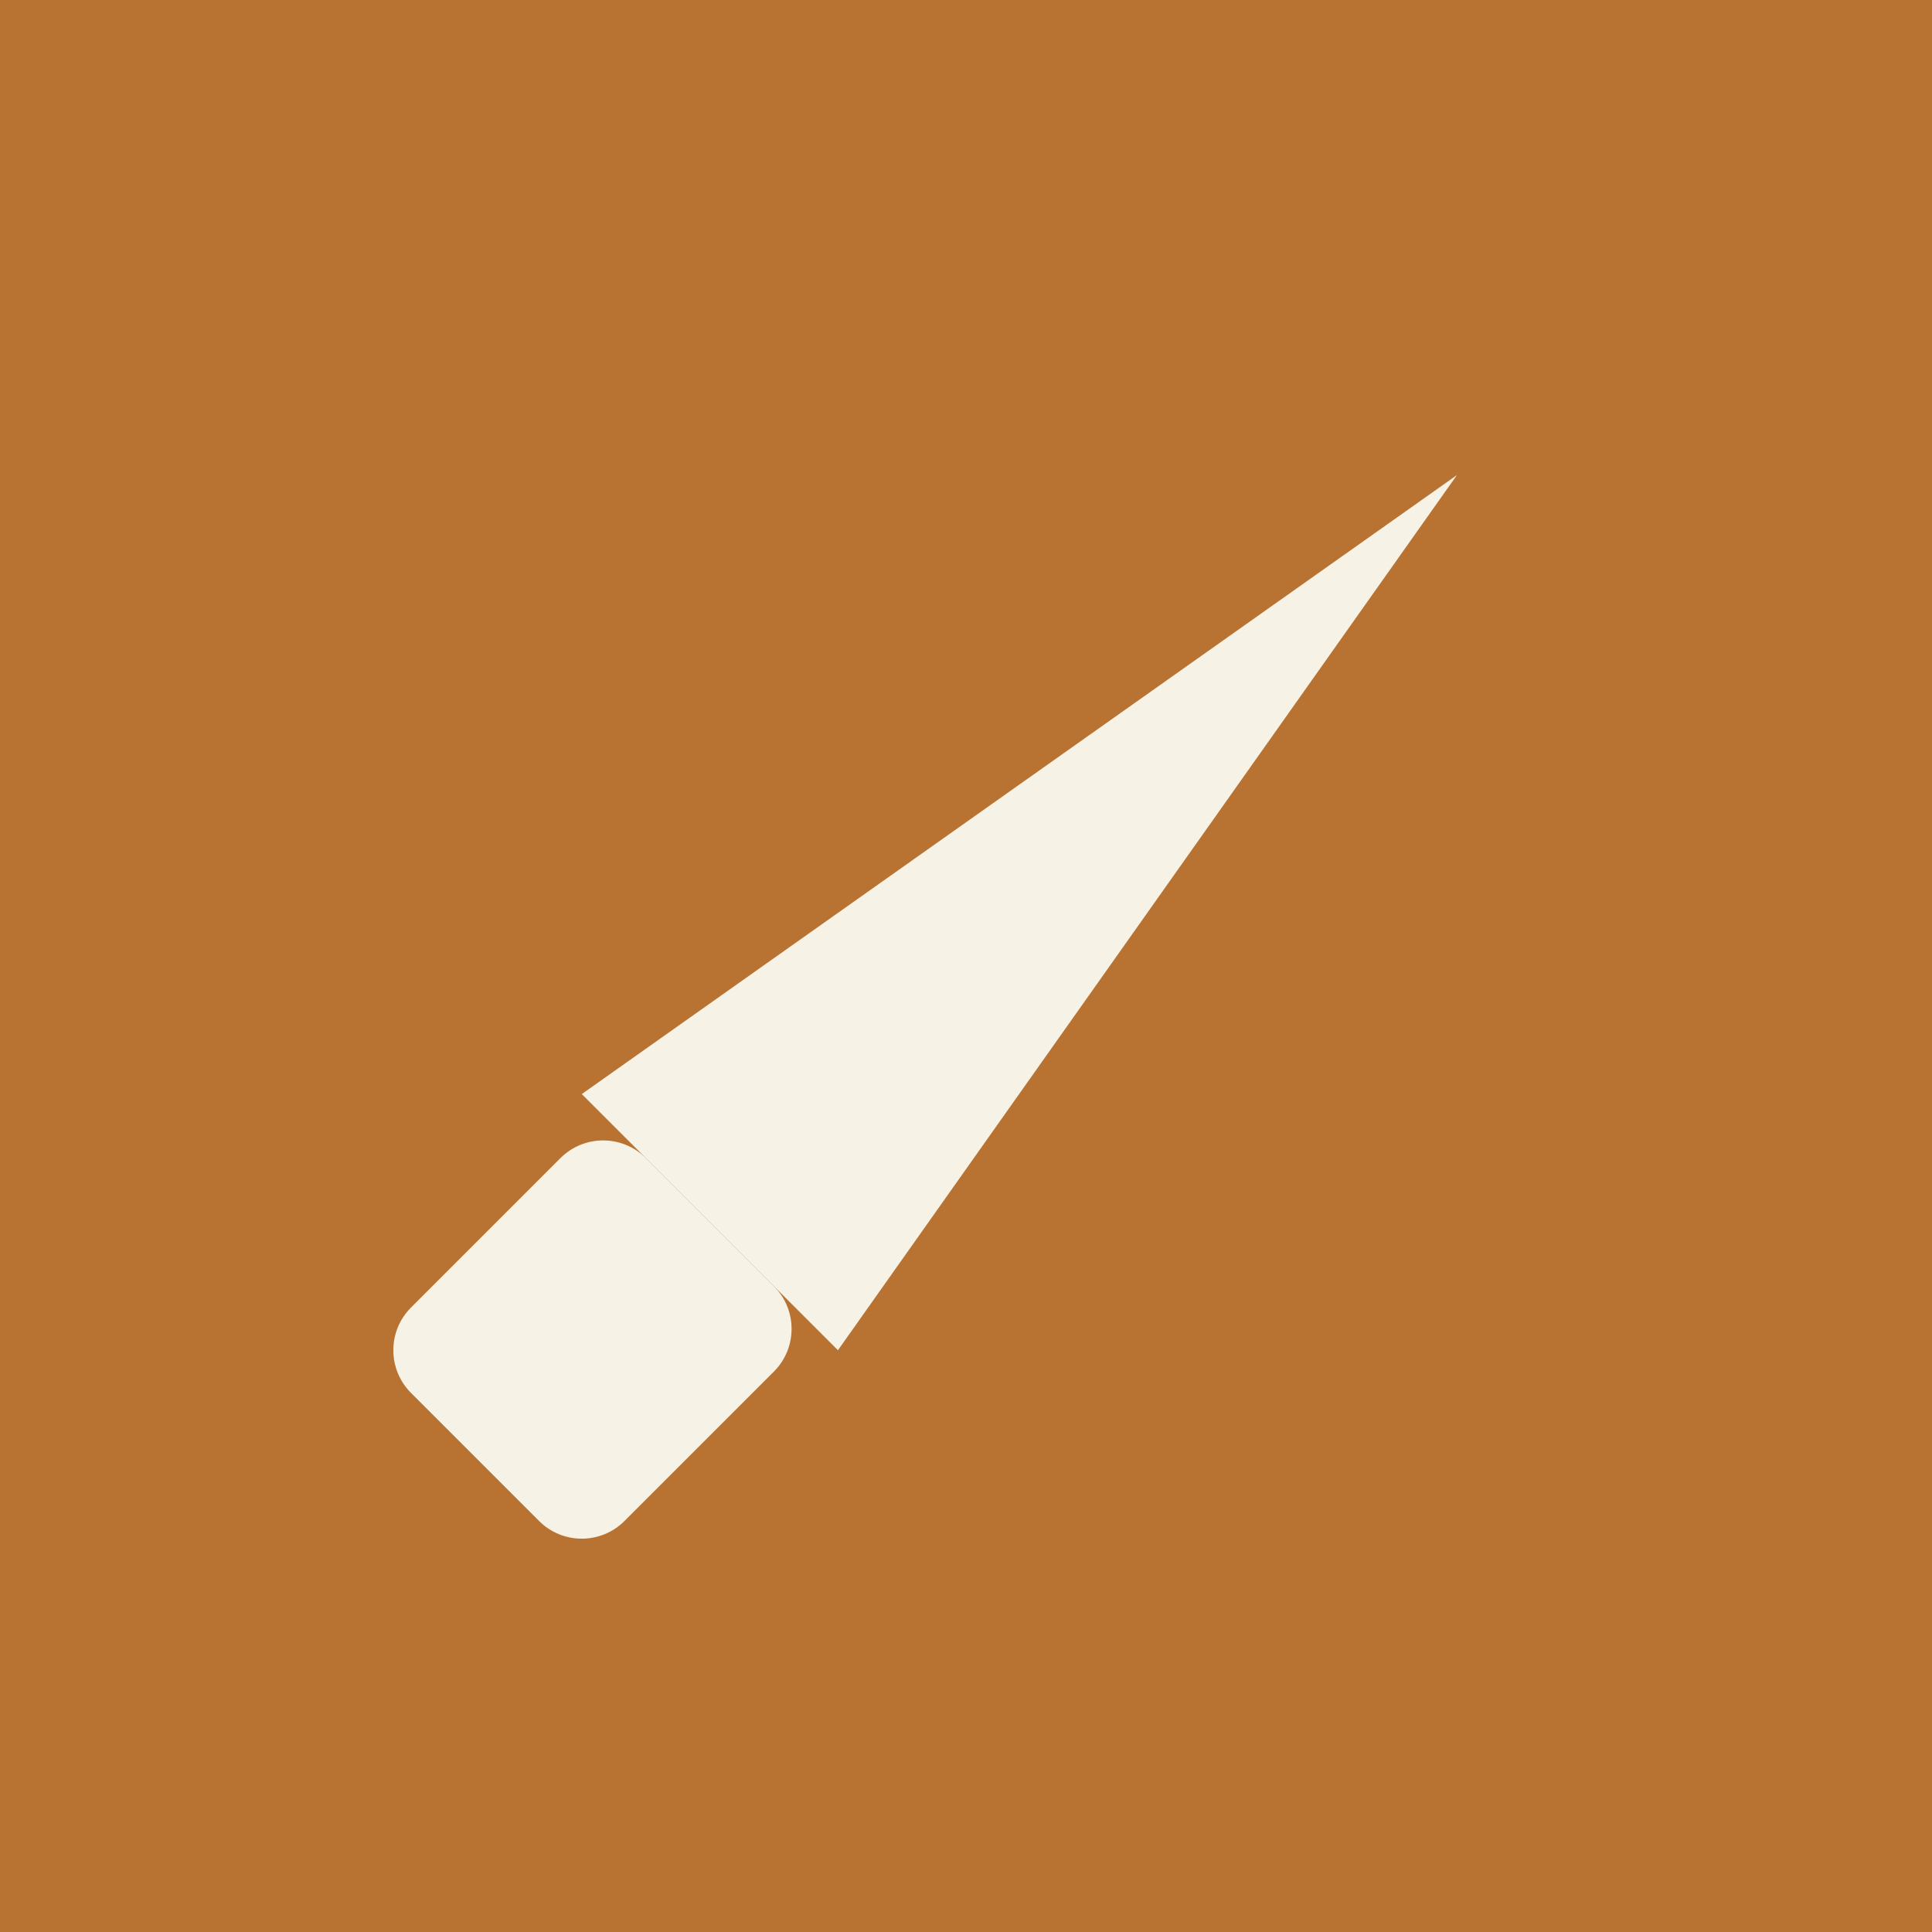
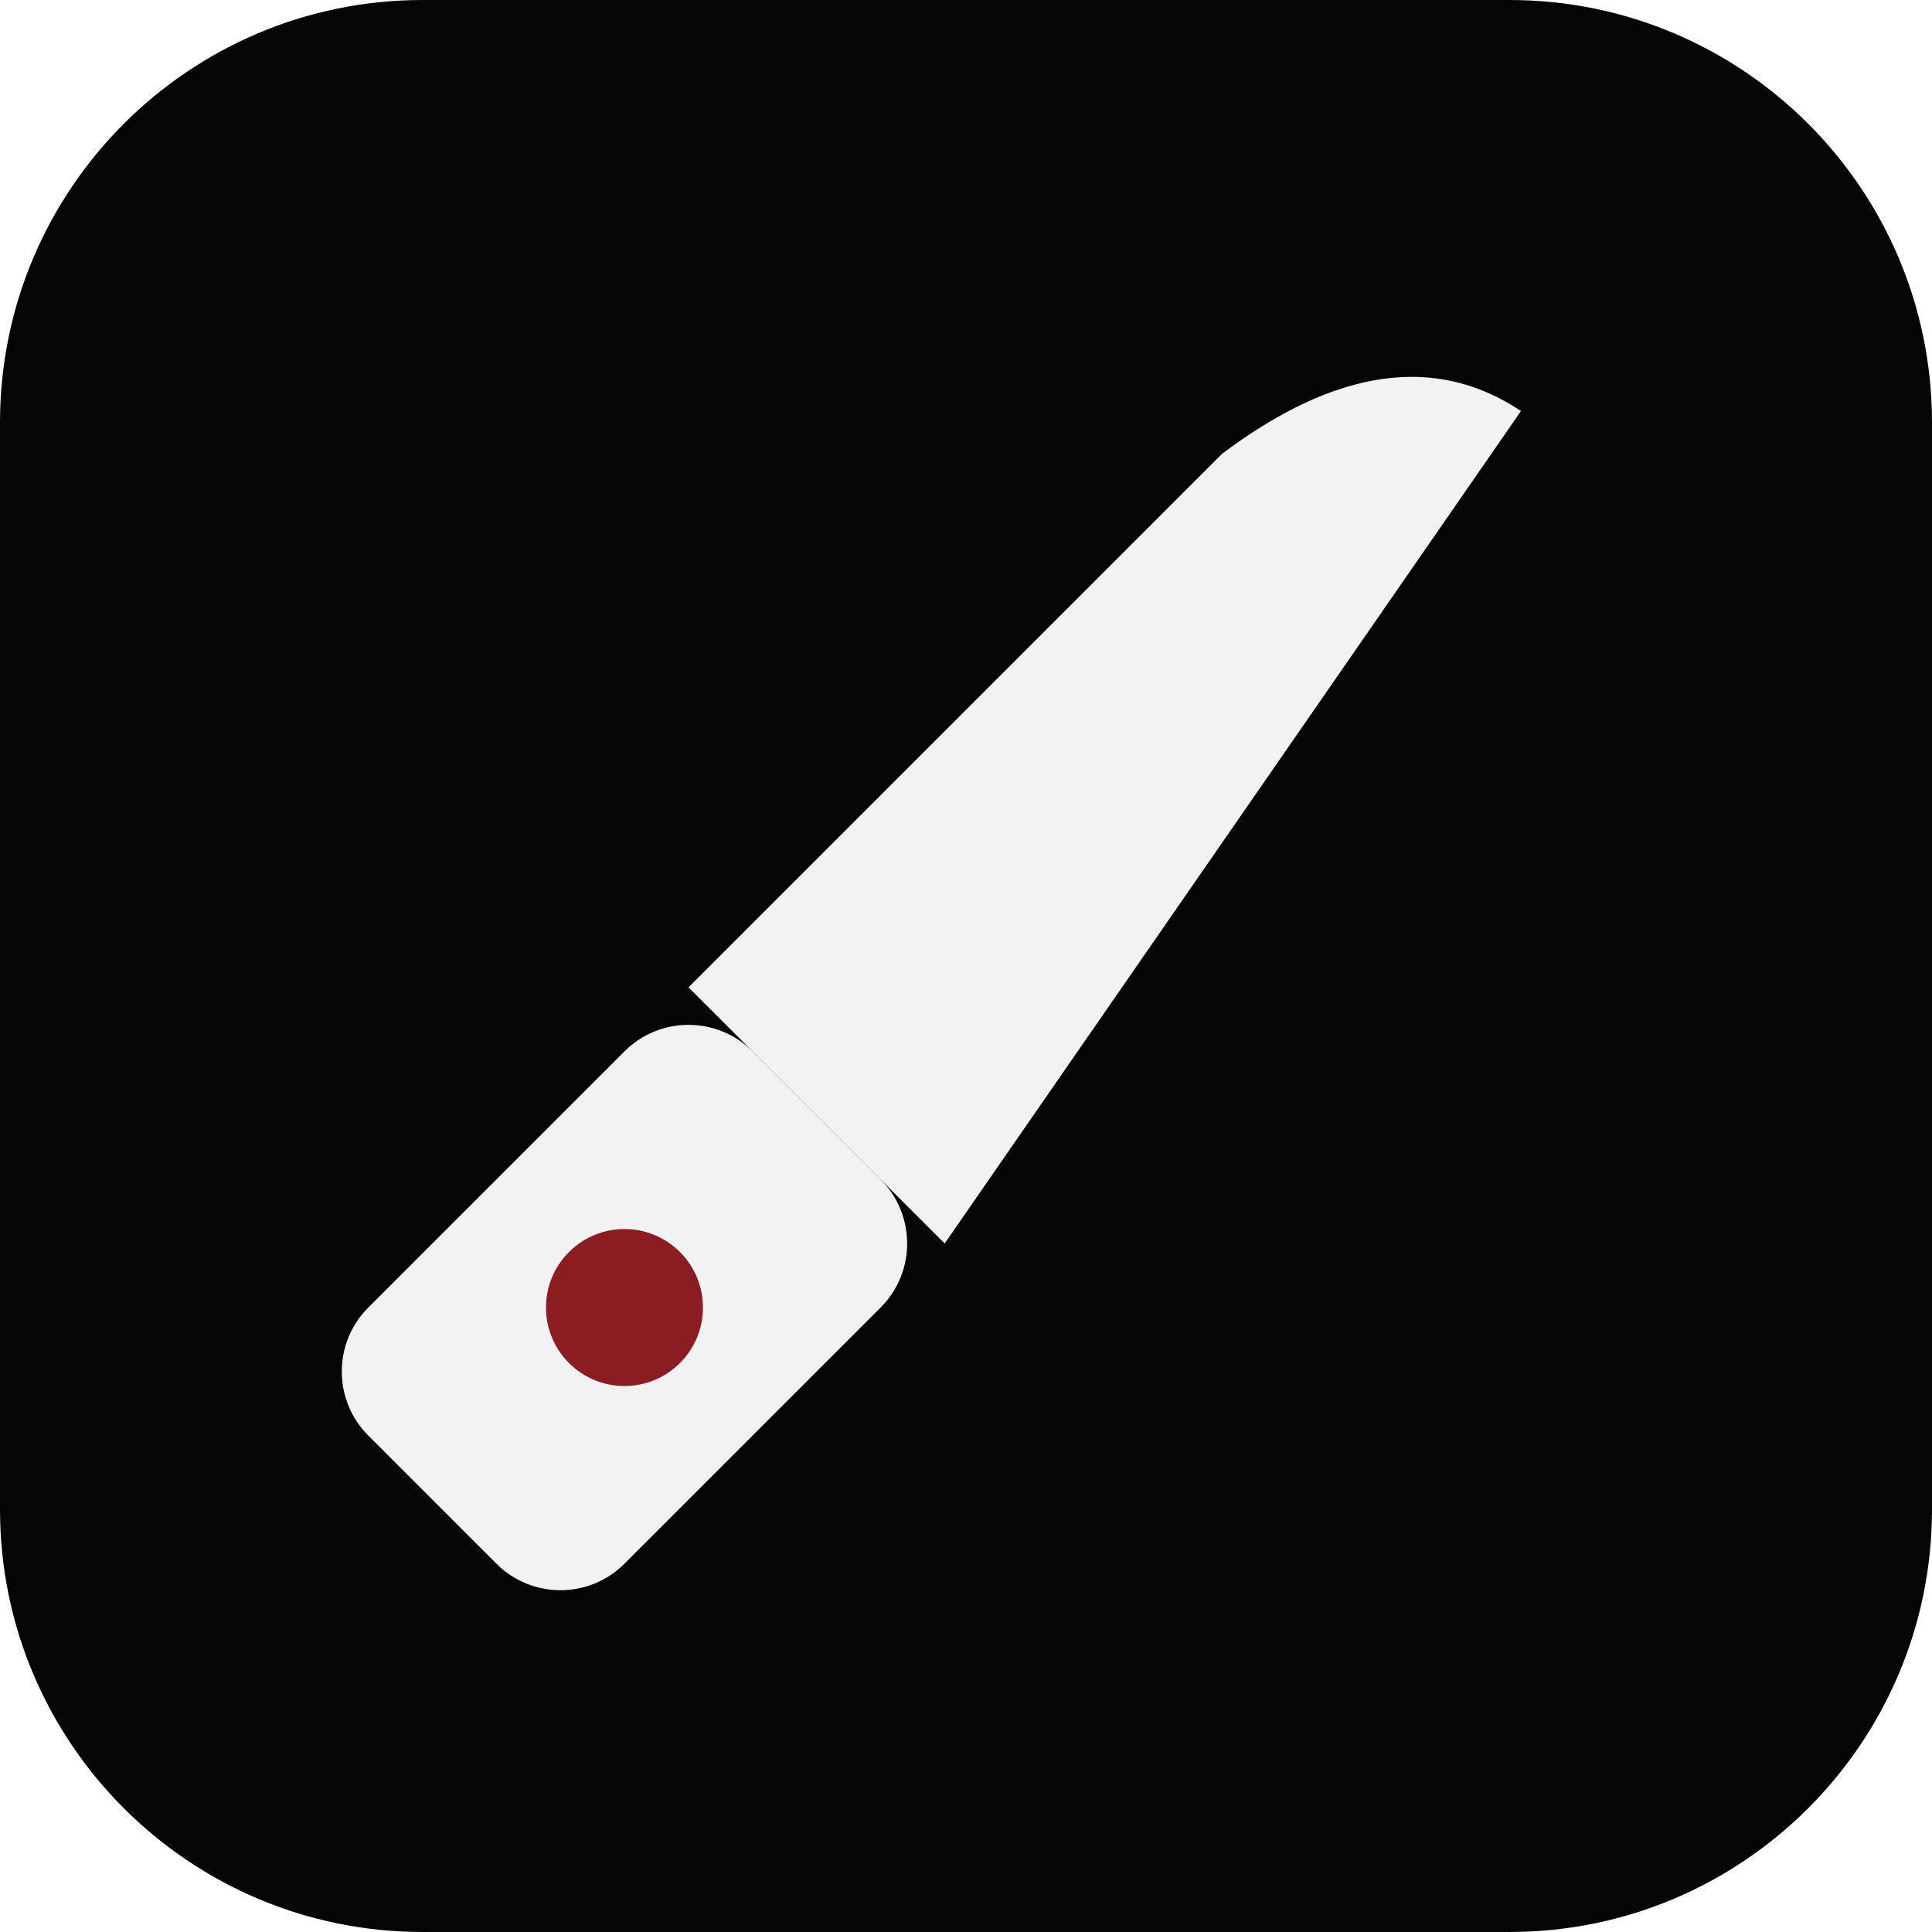
<svg xmlns="http://www.w3.org/2000/svg" viewBox="0 0 64 64">
-   <rect width="64" height="64" fill="#B87333" />
-   <g transform="rotate(-45 32 32)" fill="#F7F2E6">
-     <rect x="9" y="27" width="11" height="10" rx="2" />
-     <path d="M20 26 L55 32 L20 38 Z" />
+   <rect width="64" height="64" rx="14" fill="#050505" />
+   <g transform="rotate(-45 32 32)">
+     <rect x="7" y="26" width="18" height="12" rx="3" fill="#F2F2F2" />
+     <path d="M25 26 H50 Q57 27 58 32 L25 38 Z" fill="#F2F2F2" />
+     <circle cx="16" cy="32" r="2.6" fill="#8A1C22" />
  </g>
</svg>
